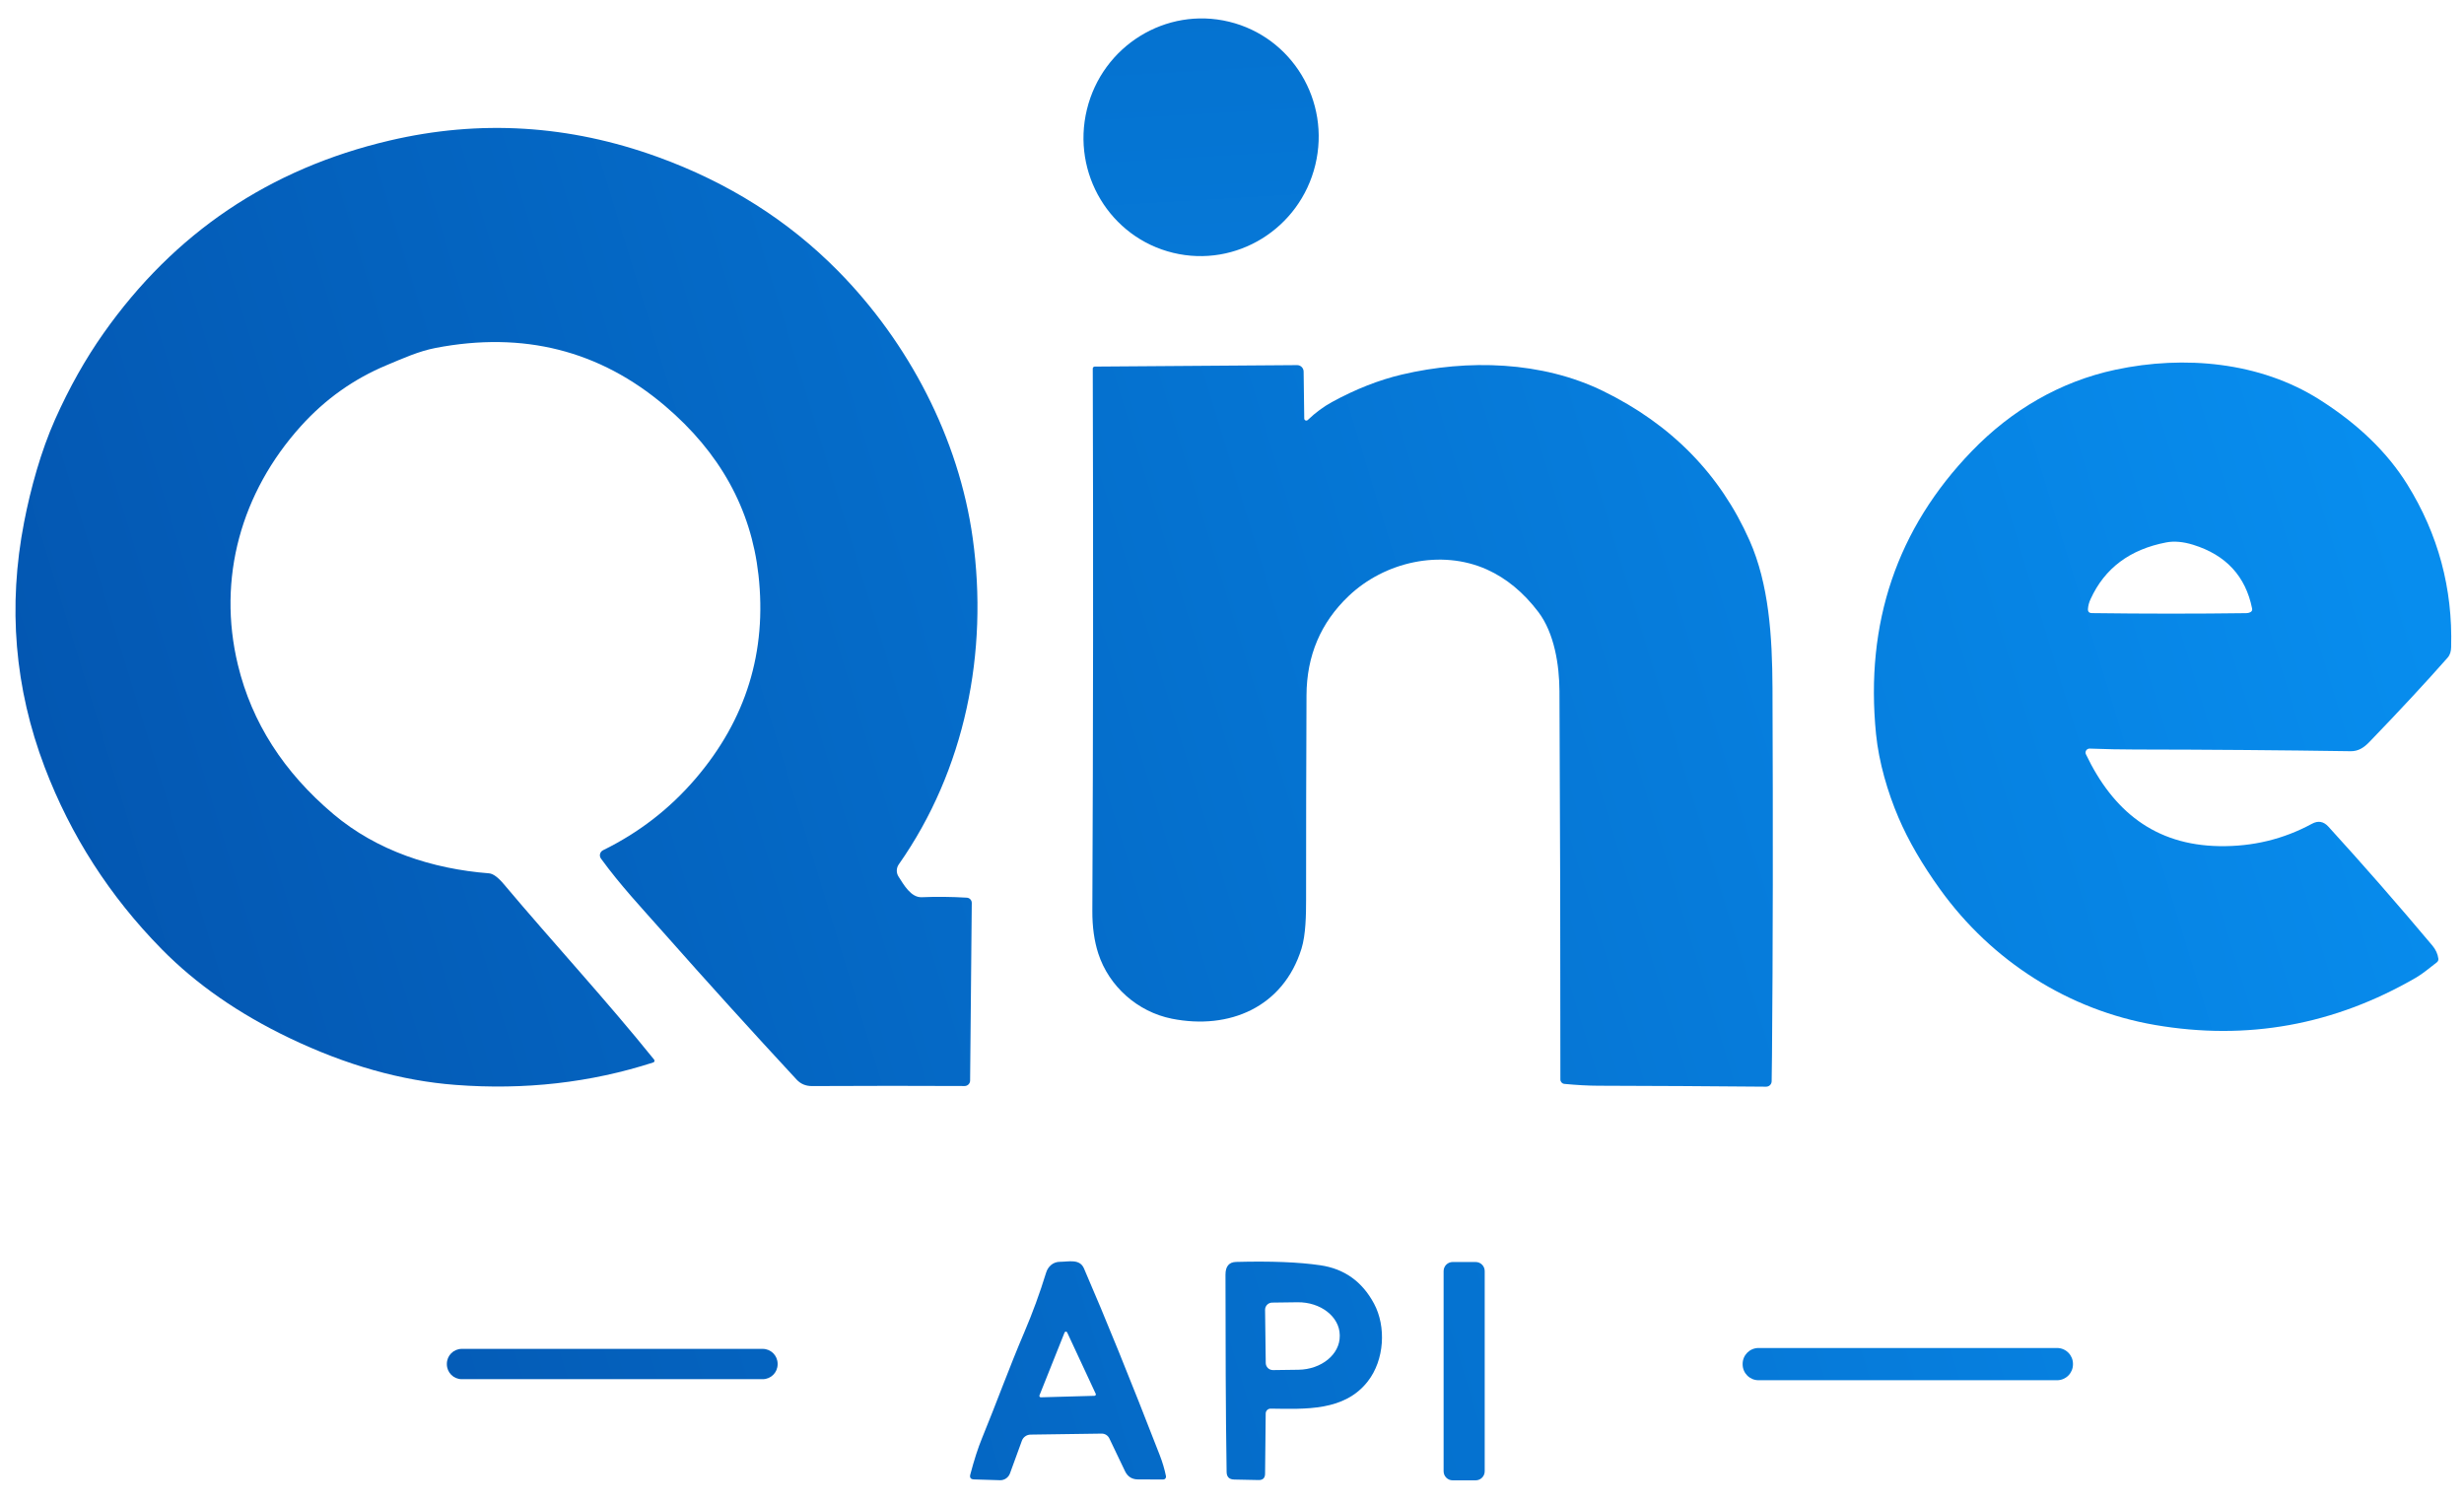
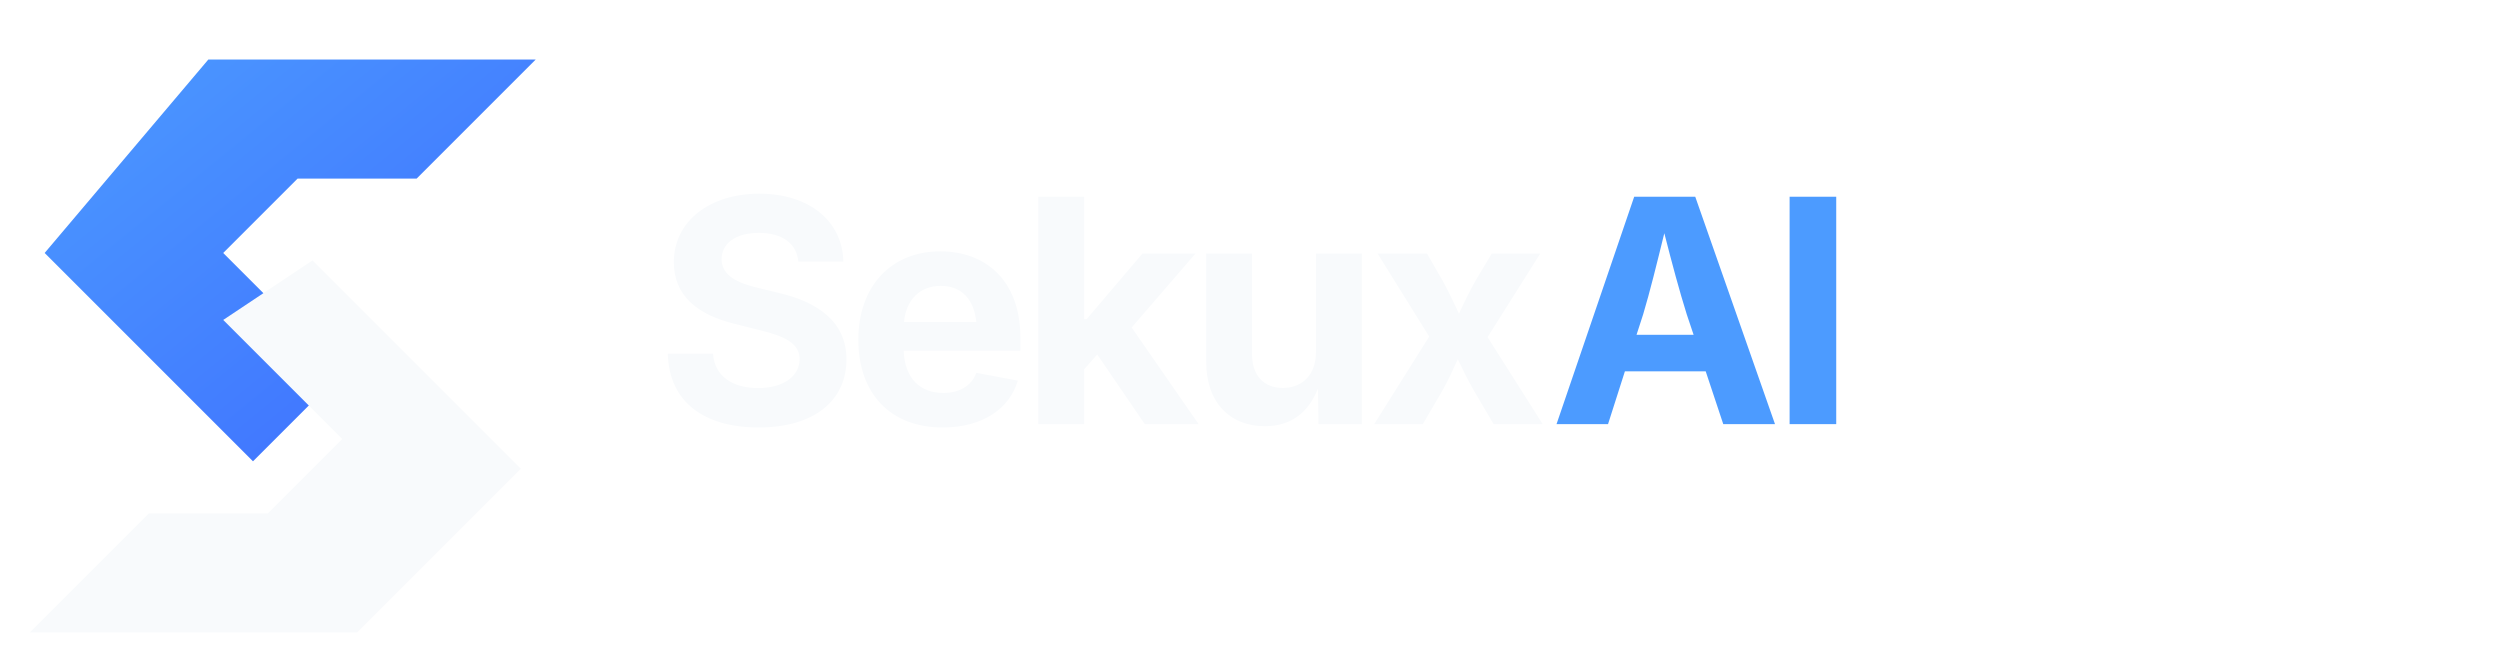
- <svg xmlns="http://www.w3.org/2000/svg" viewBox="0 0 590 360" version="1.1">
+ <svg xmlns="http://www.w3.org/2000/svg" viewBox="0 0 336 88" role="img" aria-labelledby="title">
  <defs>
-     <linearGradient id="linearGradient1" x1="100%" y1="50%" x2="0%" y2="100%" gradientUnits="userSpaceOnUse">
-       <stop offset="0%" stop-color="#078DEE" />
-       <stop offset="100%" stop-color="#0351AB" />
+     <linearGradient id="sekux-blue-dark" x1="0" y1="0" x2="1" y2="1">
+       <stop offset="0" stop-color="#4C9BFF" />
+       <stop offset="1" stop-color="#3D6BFF" />
    </linearGradient>
  </defs>
-   <g>
-     <ellipse transform="rotate(103.6 287.6 32.87)" id="svg_1" ry="28.14" rx="28.47" cy="32.87" cx="287.6" fill="url(#linearGradient1)" />
-     <path id="svg_2" d="m232.92,128.89c3.78,27.29 -1.81,55.44 -17.71,78.09a2.62,2.62 0 0 0 -0.06,2.92c1.24,1.92 2.96,5.05 5.56,4.94q5.25,-0.22 10.79,0.11a1.26,1.26 0 0 1 1.19,1.27l-0.4,42.53a1.31,1.31 0 0 1 -1.31,1.3q-16.77,-0.09 -36.53,0.01q-2.25,0.02 -3.71,-1.56q-16.02,-17.28 -31.98,-35.32c-5.13,-5.8 -10.18,-11.16 -14.86,-17.59a1.35,1.34 -31.1 0 1 0.5,-2q12.88,-6.32 22.13,-17.12q18.18,-21.23 15.08,-48.84q-2.66,-23.7 -22.4,-40.46q-23.43,-19.9 -54.88,-13.86c-4.1,0.79 -7.83,2.5 -11.72,4.12q-11.86,4.94 -20.59,14.64c-14.25,15.81 -20.07,36.4 -15.05,57.16q4.99,20.63 22.86,35.71c10.45,8.81 23.7,13.12 37.26,14.18q1.47,0.11 3.6,2.65c11.68,13.89 24.48,27.72 35.94,41.96a0.43,0.43 0 0 1 -0.21,0.68q-22.51,7.27 -47.37,5.37q-19.4,-1.47 -39.74,-11.22q-18.27,-8.75 -30.59,-21.28q-18.66,-18.98 -28.02,-43.57q-10.8,-28.4 -4.93,-58.67c1.59,-8.17 4.03,-17 7.42,-24.61q5.08,-11.38 11.61,-20.64q25.41,-36.03 68.45,-46.13q32.42,-7.61 64.23,3.92q25.31,9.17 43.2,27.31c16.85,17.09 28.91,40.01 32.24,64z" fill="url(#linearGradient1)" />
-     <path id="svg_3" d="m499.47,180.61c6.45,13.53 16.44,21.75 31.96,22q11.94,0.19 22.17,-5.36q2.21,-1.2 3.93,0.69q12.56,13.78 24.89,28.47q1.21,1.44 1.44,3.13a0.95,0.95 0 0 1 -0.36,0.89c-1.62,1.23 -3.33,2.71 -5.03,3.69q-29.37,17.01 -62.47,11.31c-20.61,-3.55 -39.05,-15.24 -51.47,-32.51q-6.4,-8.89 -9.91,-17.08c-2.62,-6.12 -4.73,-13.3 -5.41,-20.08q-3.96,-39.88 22.94,-67.74c9.48,-9.81 21.15,-16.67 34.39,-19.49c16.54,-3.53 34.64,-1.83 48.77,7.1q13.92,8.79 21.13,20.4q11.07,17.84 10.48,38.92c-0.02,0.94 -0.21,1.81 -0.85,2.54q-7.73,8.77 -18.71,20.16c-1.28,1.32 -2.61,2.26 -4.51,2.23q-24.45,-0.37 -51.64,-0.41q-5.03,0 -10.84,-0.22a0.96,0.95 -11.7 0 0 -0.9,1.36zm1.12,-37.17q-0.55,1.19 -0.63,2.34q-0.08,1.01 0.94,1.03q19.01,0.25 36.98,0.01q0.5,0 0.94,-0.22q0.57,-0.28 0.44,-0.9q-2.34,-11.6 -14.11,-15.25q-3.59,-1.11 -6.44,-0.57q-13.07,2.5 -18.12,13.56z" fill="url(#linearGradient1)" />
-     <path id="svg_4" d="m312.3,100.22a0.5,0.49 -22.1 0 0 0.84,0.35q2.76,-2.64 5.82,-4.31q8.45,-4.62 16.71,-6.57c15.81,-3.72 33.58,-3.2 48.2,3.95q24.49,11.98 35.05,35.76c4.66,10.5 5.44,22.96 5.5,35.35q0.21,49.99 -0.12,88q-0.03,3.06 -0.08,6.16a1.32,1.32 0 0 1 -1.33,1.3q-20.22,-0.18 -40.18,-0.23q-3.64,-0.01 -8.13,-0.44a1.06,1.05 -87.3 0 1 -0.95,-1.05q0.02,-45.49 -0.22,-92.99c-0.03,-6.25 -1.21,-13.88 -5.05,-18.95q-5.33,-7.03 -12.32,-10.18c-10.99,-4.93 -24.52,-1.84 -33.13,6.37q-10.01,9.53 -10.07,23.76q-0.11,25.46 -0.1,48.98c0,3.52 -0.06,8.31 -1.1,11.68c-4.37,14.04 -17.31,19.5 -31.04,16.77c-8.22,-1.64 -15.07,-7.75 -17.62,-15.62q-1.45,-4.49 -1.42,-10.2q0.3,-64.69 0.1,-129.86a0.47,0.47 0 0 1 0.47,-0.47l48.46,-0.35a1.56,1.55 89.4 0 1 1.56,1.54l0.15,11.25z" fill="url(#linearGradient1)" />
-     <path id="svg_5" d="m265.63,344.43a2.02,2.01 76.7 0 0 -1.85,-1.15l-17.03,0.24a2.25,2.22 9.3 0 0 -2.06,1.46l-2.86,7.84a2.47,2.46 -79.1 0 1 -2.38,1.62l-6.23,-0.19q-1.19,-0.04 -0.88,-1.19q1.38,-5.23 2.81,-8.7c3.41,-8.3 6.48,-16.83 10.12,-25.35q2.96,-6.93 5.21,-14.24c0.46,-1.52 1.69,-2.64 3.37,-2.63c2.02,0 4.68,-0.78 5.7,1.58q7.68,17.74 18.16,44.75q0.96,2.46 1.48,5a0.67,0.66 84.3 0 1 -0.65,0.8l-6.05,-0.02q-2.16,-0.01 -3.1,-1.96l-3.76,-7.86zm-16.73,-10.31a0.34,0.34 0 0 0 0.32,0.47l12.85,-0.36a0.34,0.34 0 0 0 0.3,-0.48l-6.84,-14.7a0.34,0.34 0 0 0 -0.62,0.02l-6.01,15.05z" fill="url(#linearGradient1)" />
-     <rect id="svg_6" rx="2.17" height="52.28" width="9.84" y="302.19" x="345.67" fill="url(#linearGradient1)" />
-     <path id="svg_7" d="m303.07,338.46l-0.15,14.42q-0.01,1.55 -1.56,1.52l-5.84,-0.12q-1.79,-0.04 -1.81,-1.83c-0.24,-15.33 -0.25,-30.89 -0.27,-47.22q-0.01,-2.99 2.55,-3.06q12.47,-0.33 20.15,0.8q8.61,1.25 12.86,9.17c2.95,5.49 2.53,13.5 -1.5,18.65c-5.57,7.14 -14.88,6.62 -23.24,6.51a1.17,1.17 0 0 0 -1.19,1.16zm-0.15,-24.81l0.16,12.72a1.72,1.72 0 0 0 1.74,1.7l6.07,-0.08a10.01,7.98 -0.7 0 0 9.91,-8.1l0,-0.2a10.01,7.98 -0.7 0 0 -10.11,-7.86l-6.07,0.08a1.72,1.72 0 0 0 -1.7,1.74z" fill="url(#linearGradient1)" />
-     <rect id="svg_8" rx="3.58" height="7.26" width="79.2" y="322.99" x="107" fill="url(#linearGradient1)" />
-     <rect id="svg_9" rx="3.81" height="7.72" width="79.1" y="322.78" x="417.27" fill="url(#linearGradient1)" />
+   <g transform="translate(4 4) scale(.125)">
+     <path fill="url(#sekux-blue-dark)" d="M192 32h352L416 160H288l-80 80 128 128-96 96L16 240z" />
+     <path fill="#F8FAFC" d="m304 248 224 224-176 176H0l128-128h128l80-80-128-128z" />
  </g>
+   <text x="88" y="57" fill="#F8FAFC" font-family="Inter,Public Sans,Arial,sans-serif" font-size="42" font-weight="750" letter-spacing="-1.8">Sekux<tspan fill="#4C9BFF">AI</tspan>
+   </text>
</svg>
